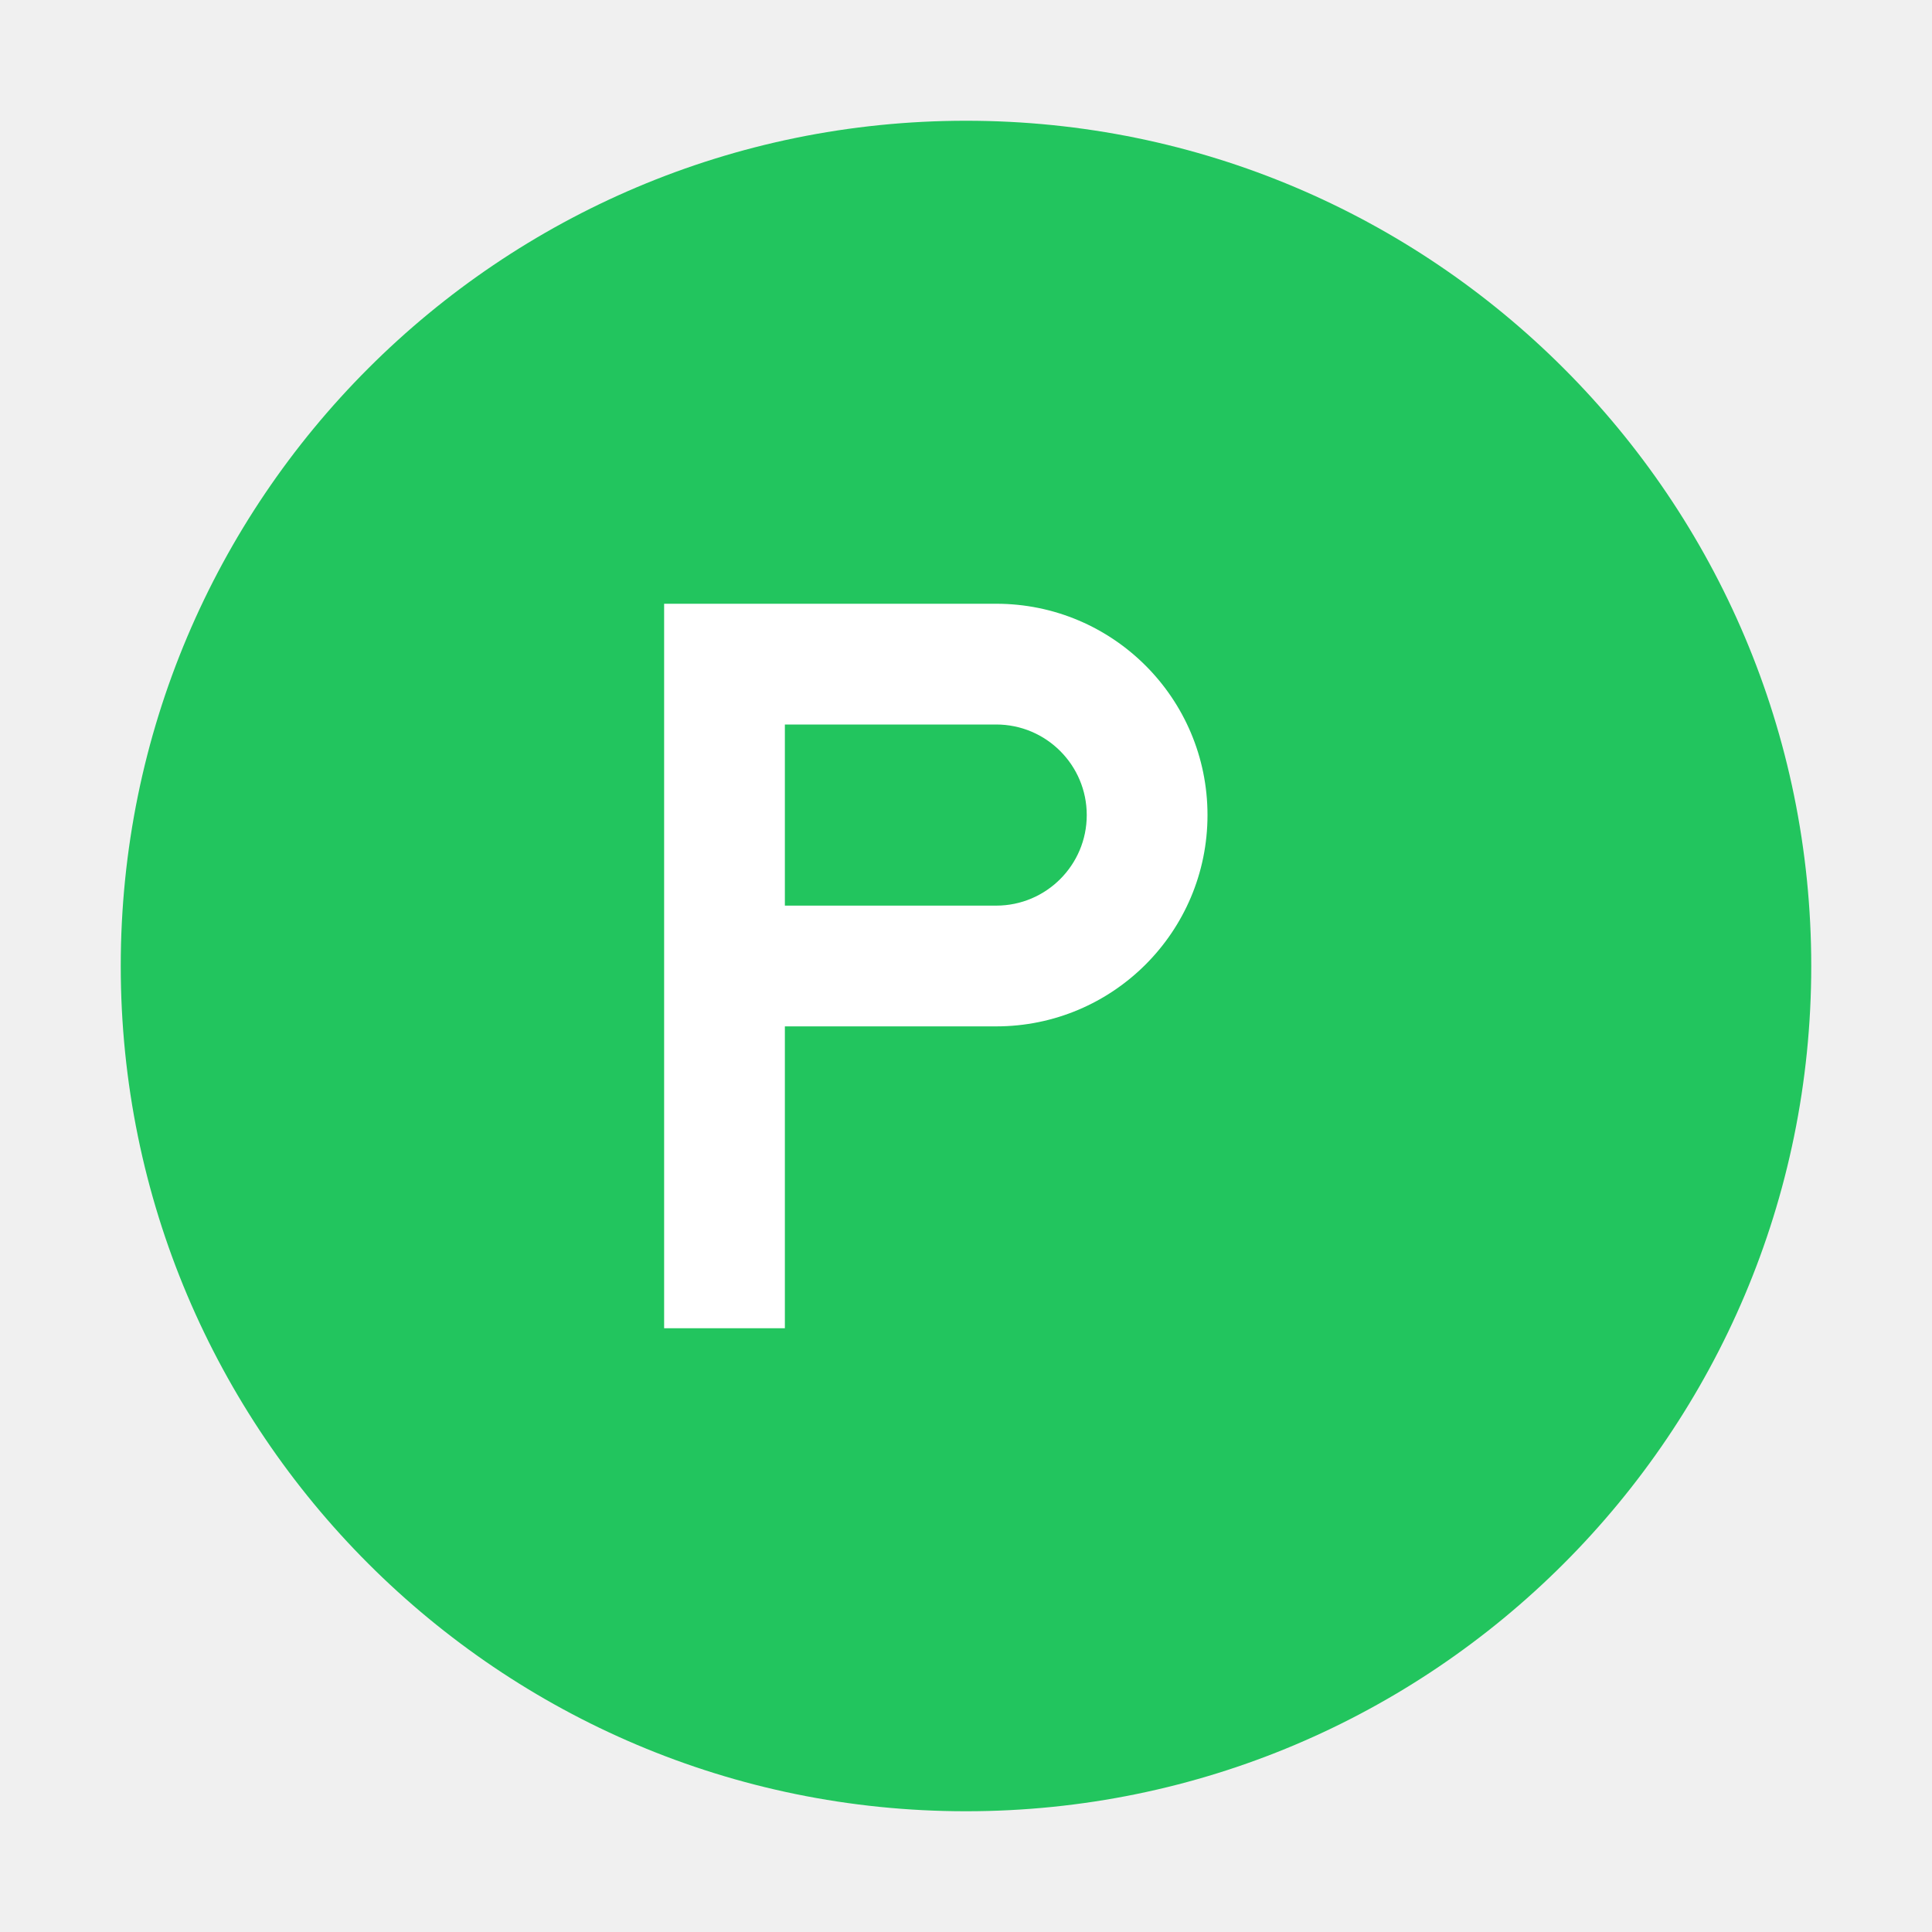
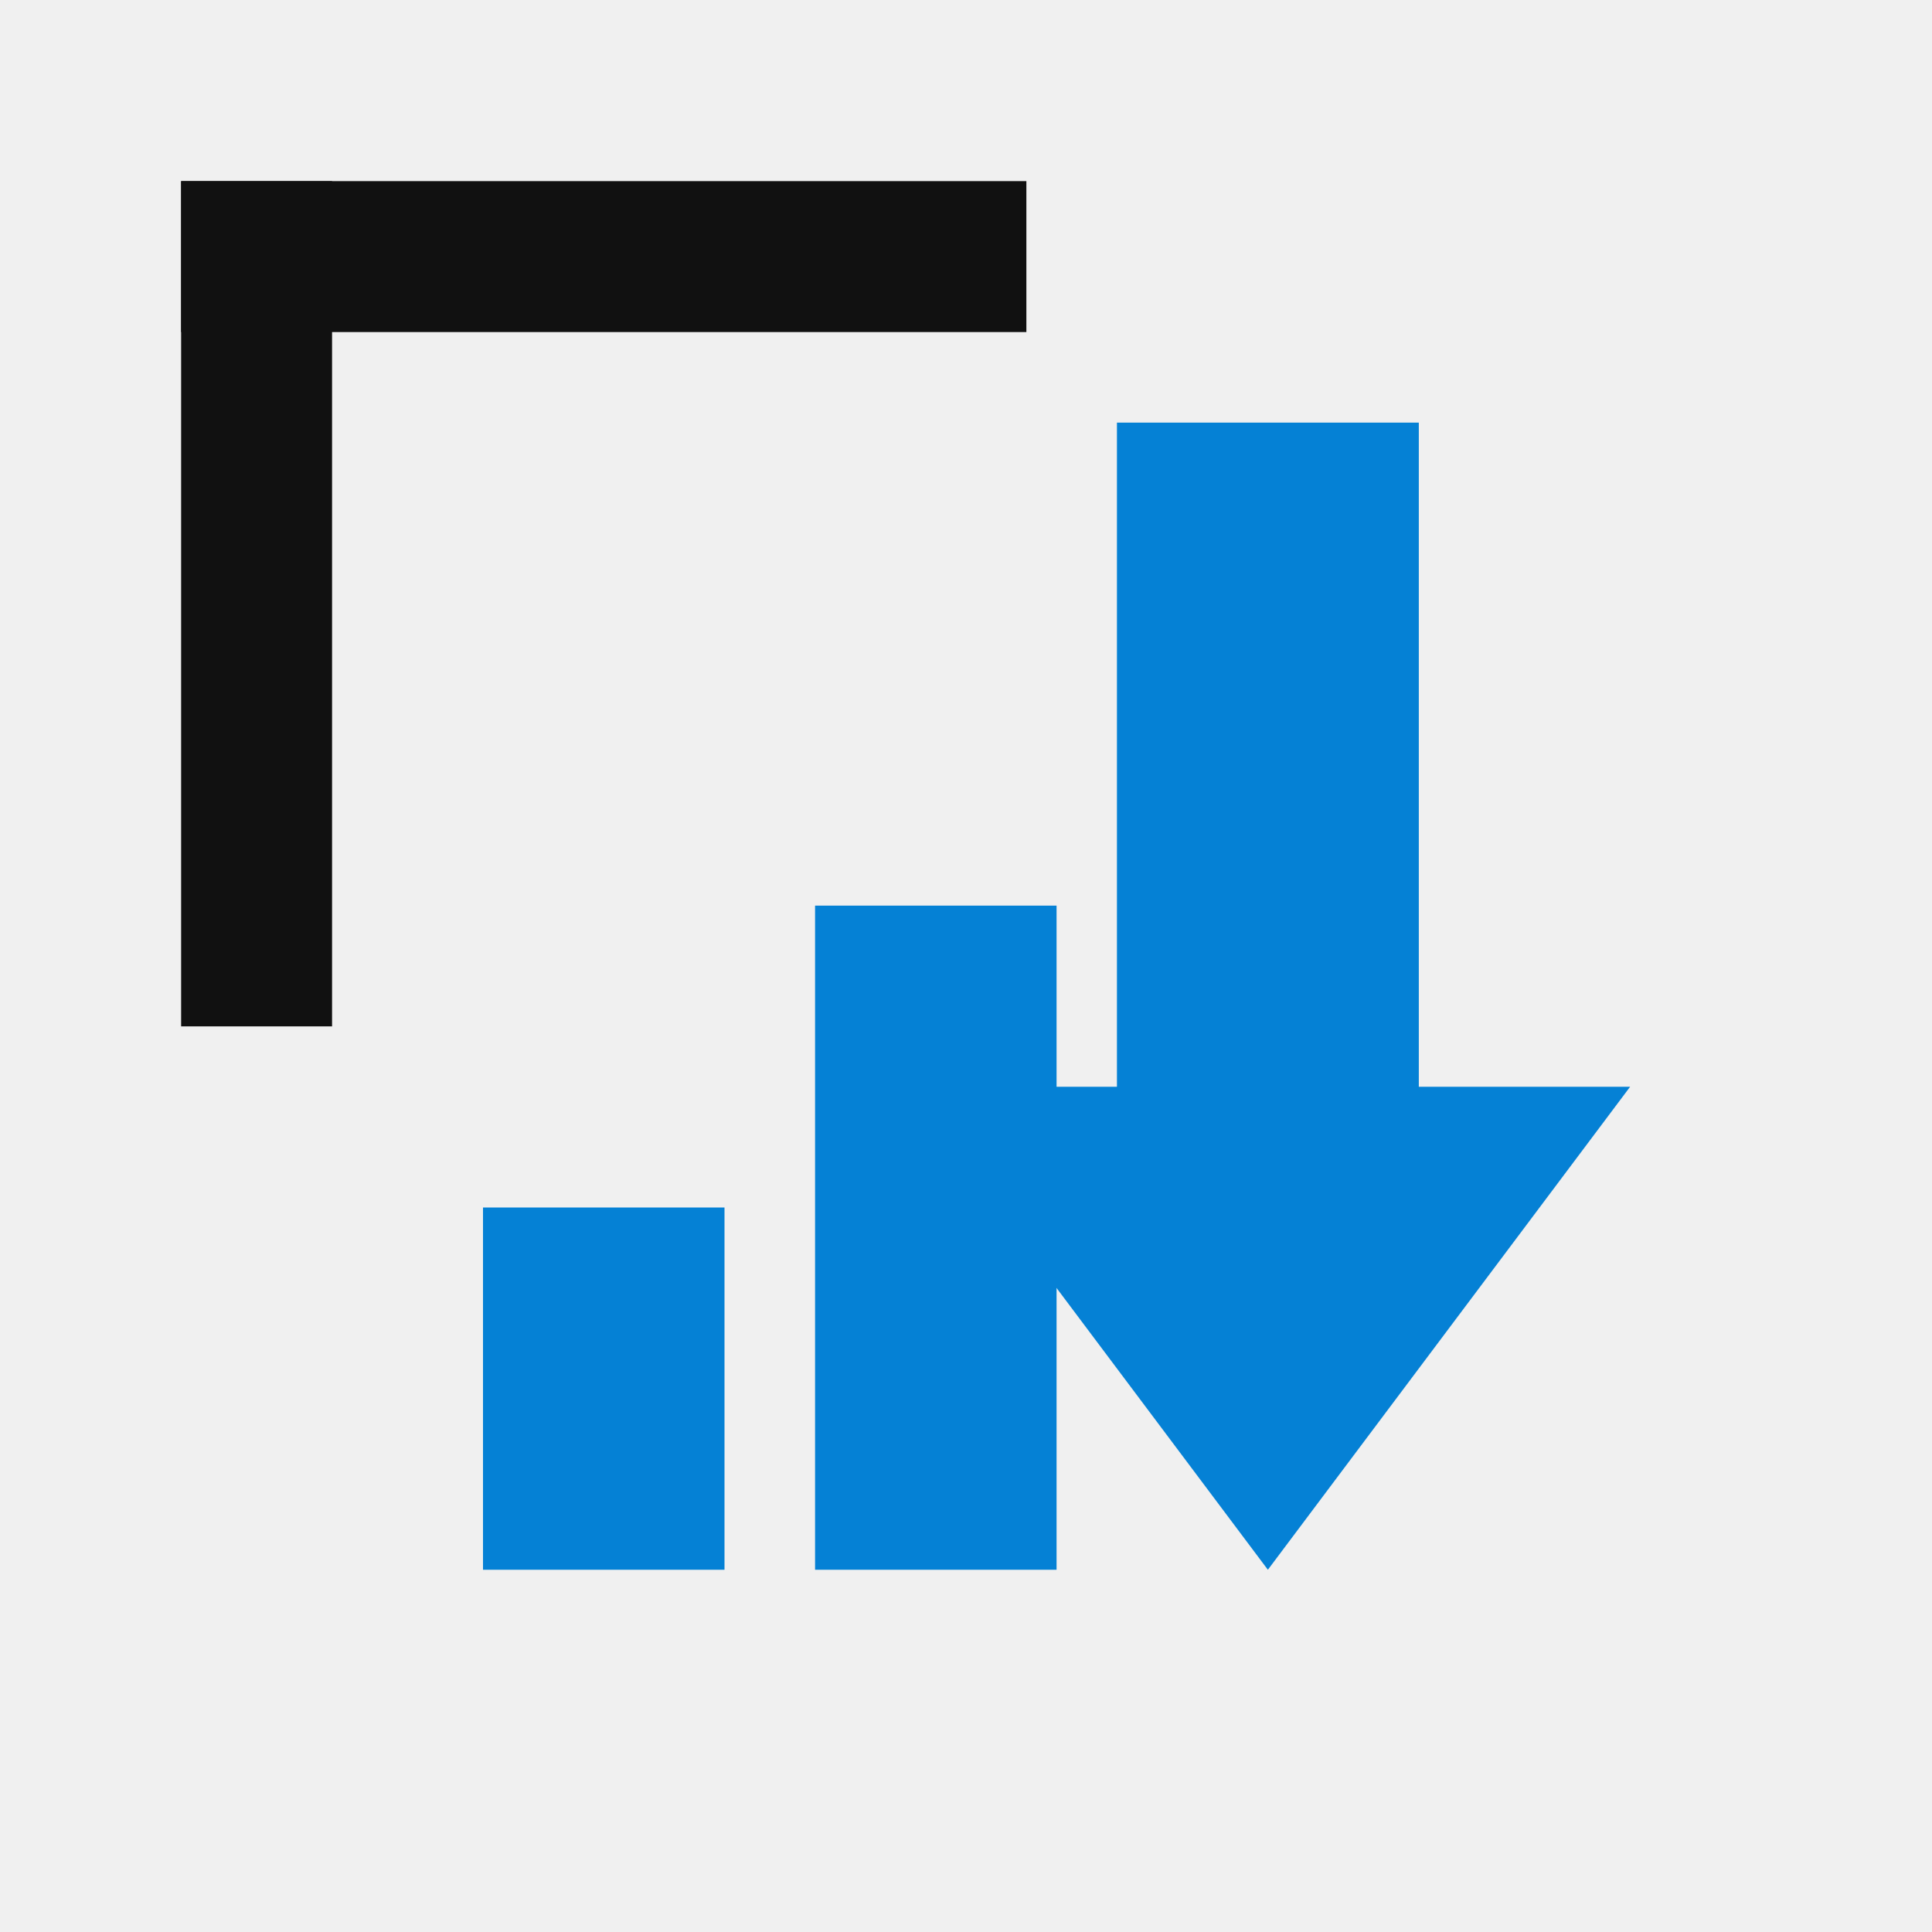
<svg xmlns="http://www.w3.org/2000/svg" width="32" height="32" viewBox="0 0 32 32" fill="none">
-   <circle cx="16" cy="16" r="14" fill="#22C55E" />
-   <path d="M11 22V10H16.5C18.433 10 20 11.567 20 13.5C20 15.433 18.433 17 16.5 17H13V22H11ZM13 15H16.5C17.328 15 18 14.328 18 13.5C18 12.672 17.328 12 16.5 12H13V15Z" fill="white" />
+   <rect x="3" y="3" width="14" height="2.5" fill="#111111" />
+   <rect x="3" y="3" width="2.5" height="14" fill="#111111" />
+   <rect x="8" y="20" width="4" height="6" fill="#0581D5" />
+   <rect x="13.5" y="15" width="4" height="11" fill="#0581D5" />
+   <path d="M19 7 L23.5 7 L23.5 18 L27 18 L21 26 L15 18 L18.5 18 L18.5 7 Z" fill="#0581D5" />
</svg>
